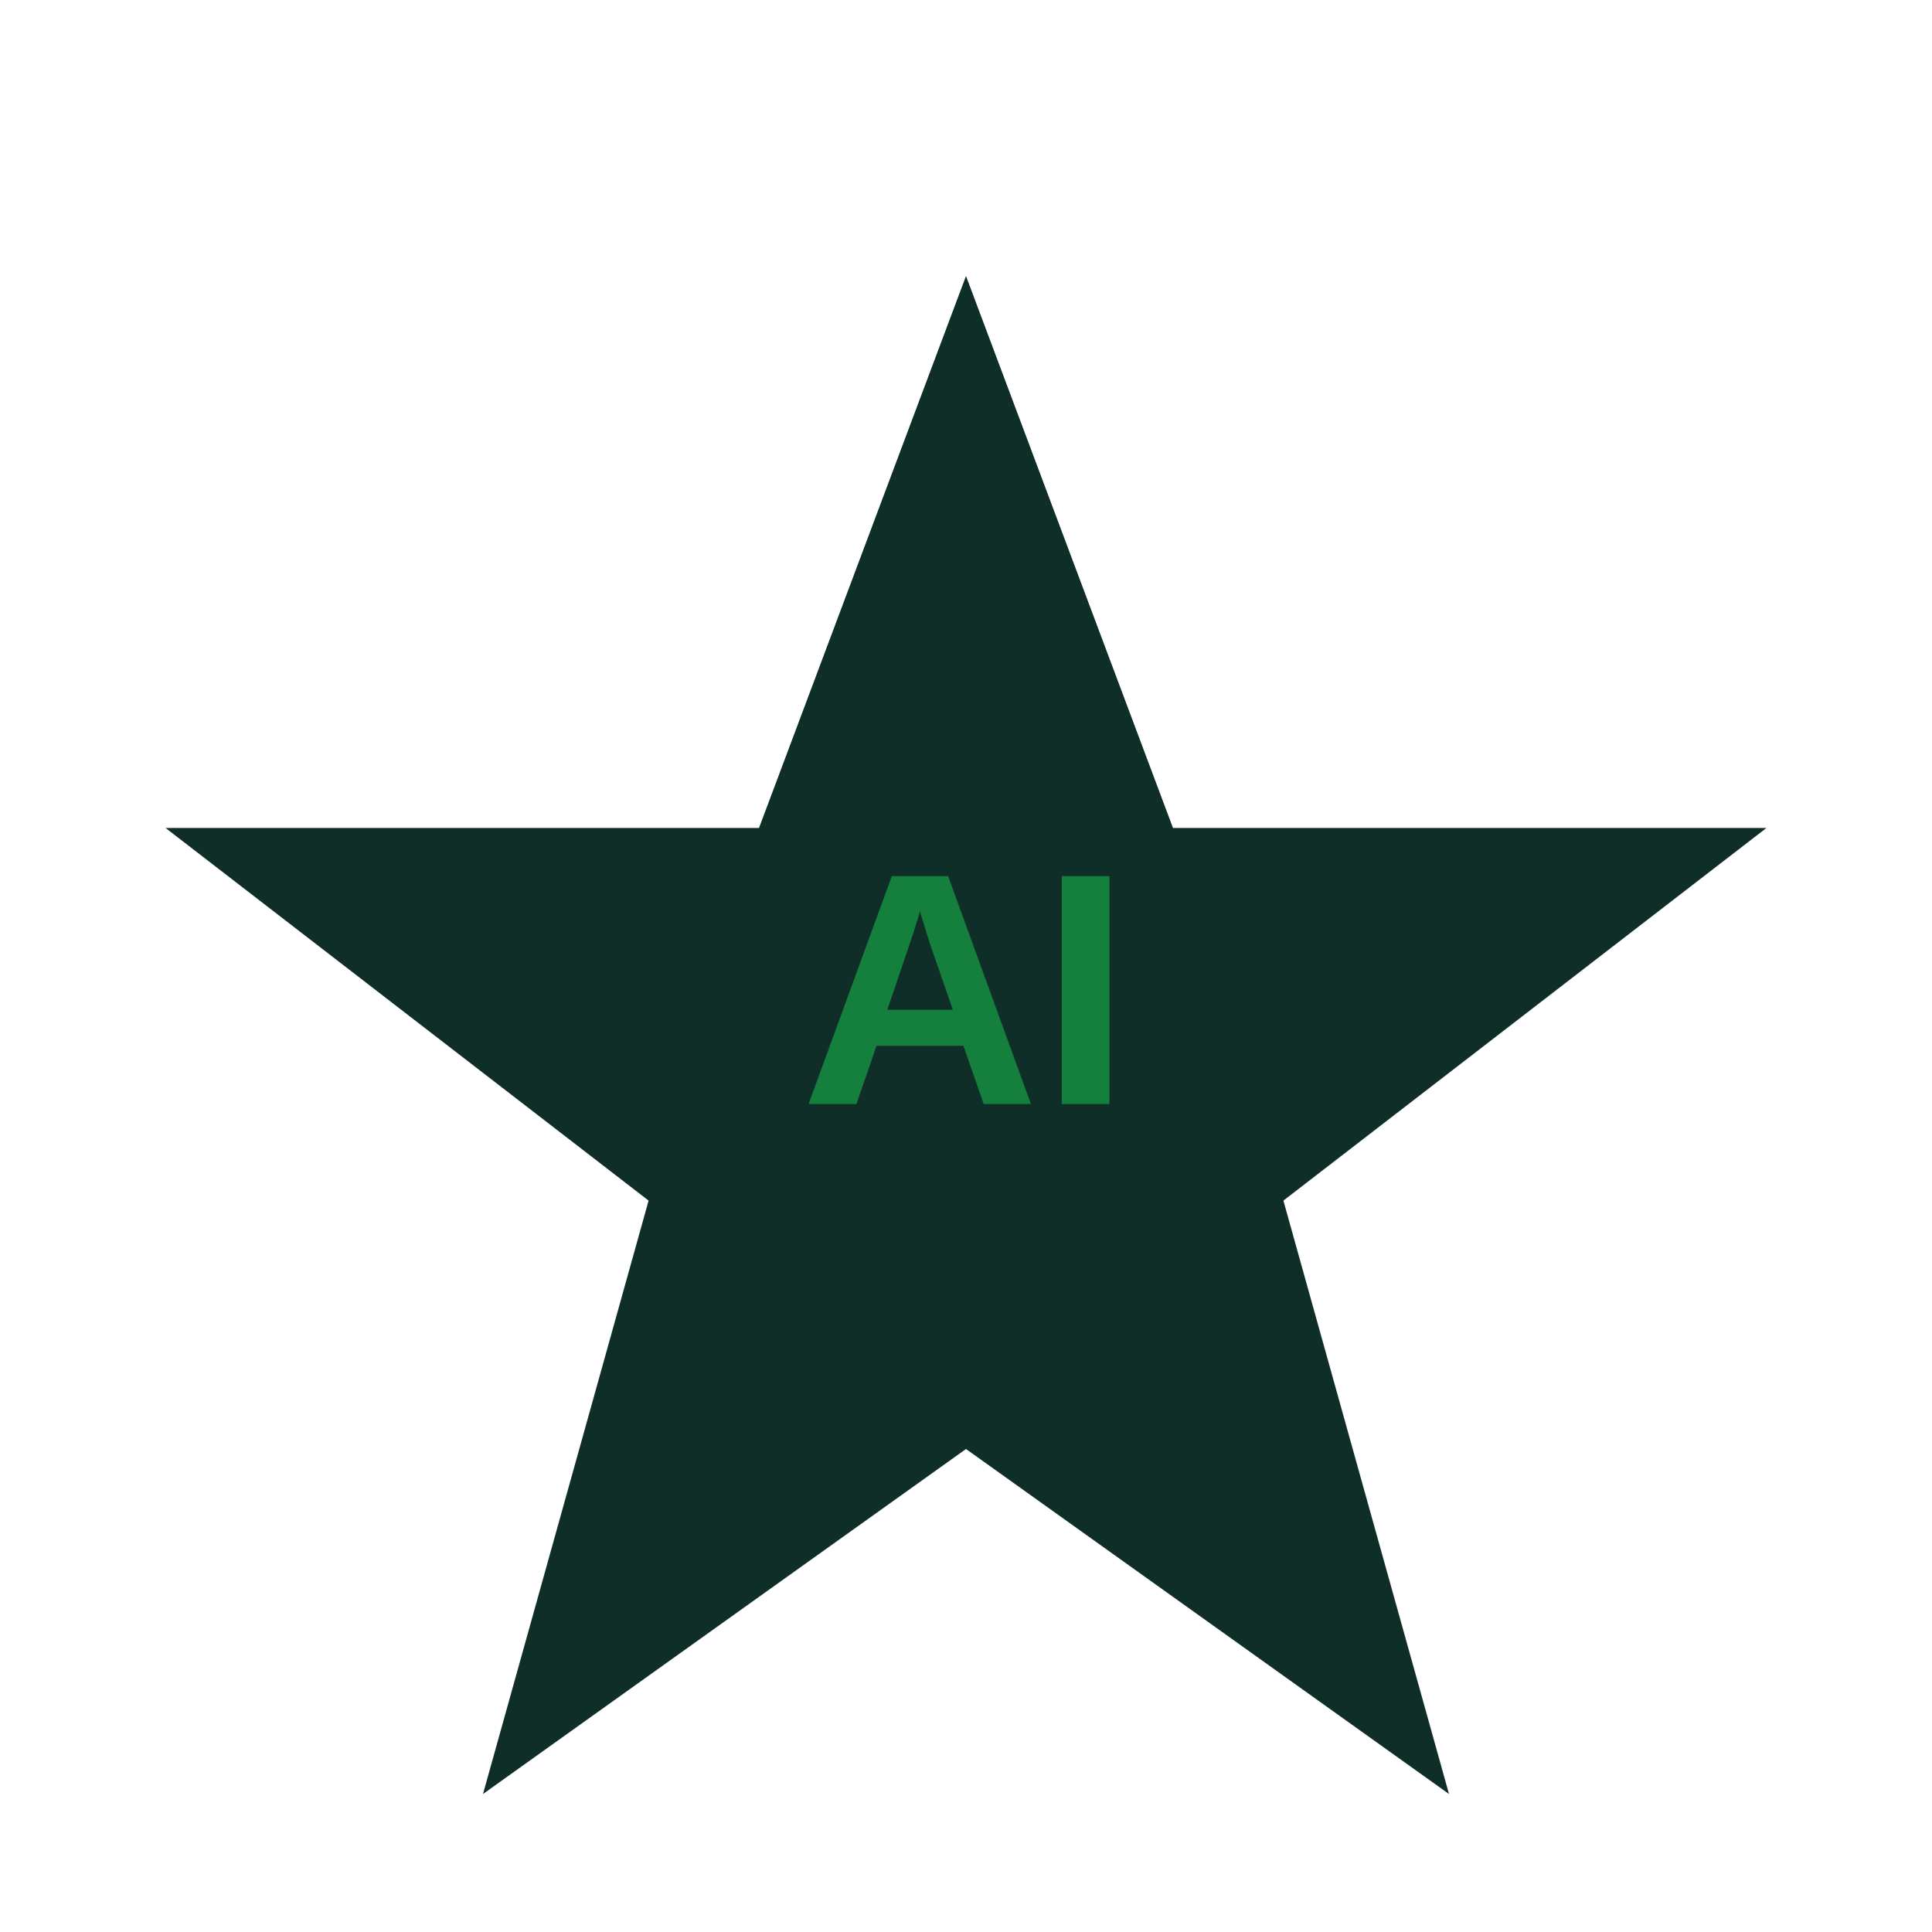
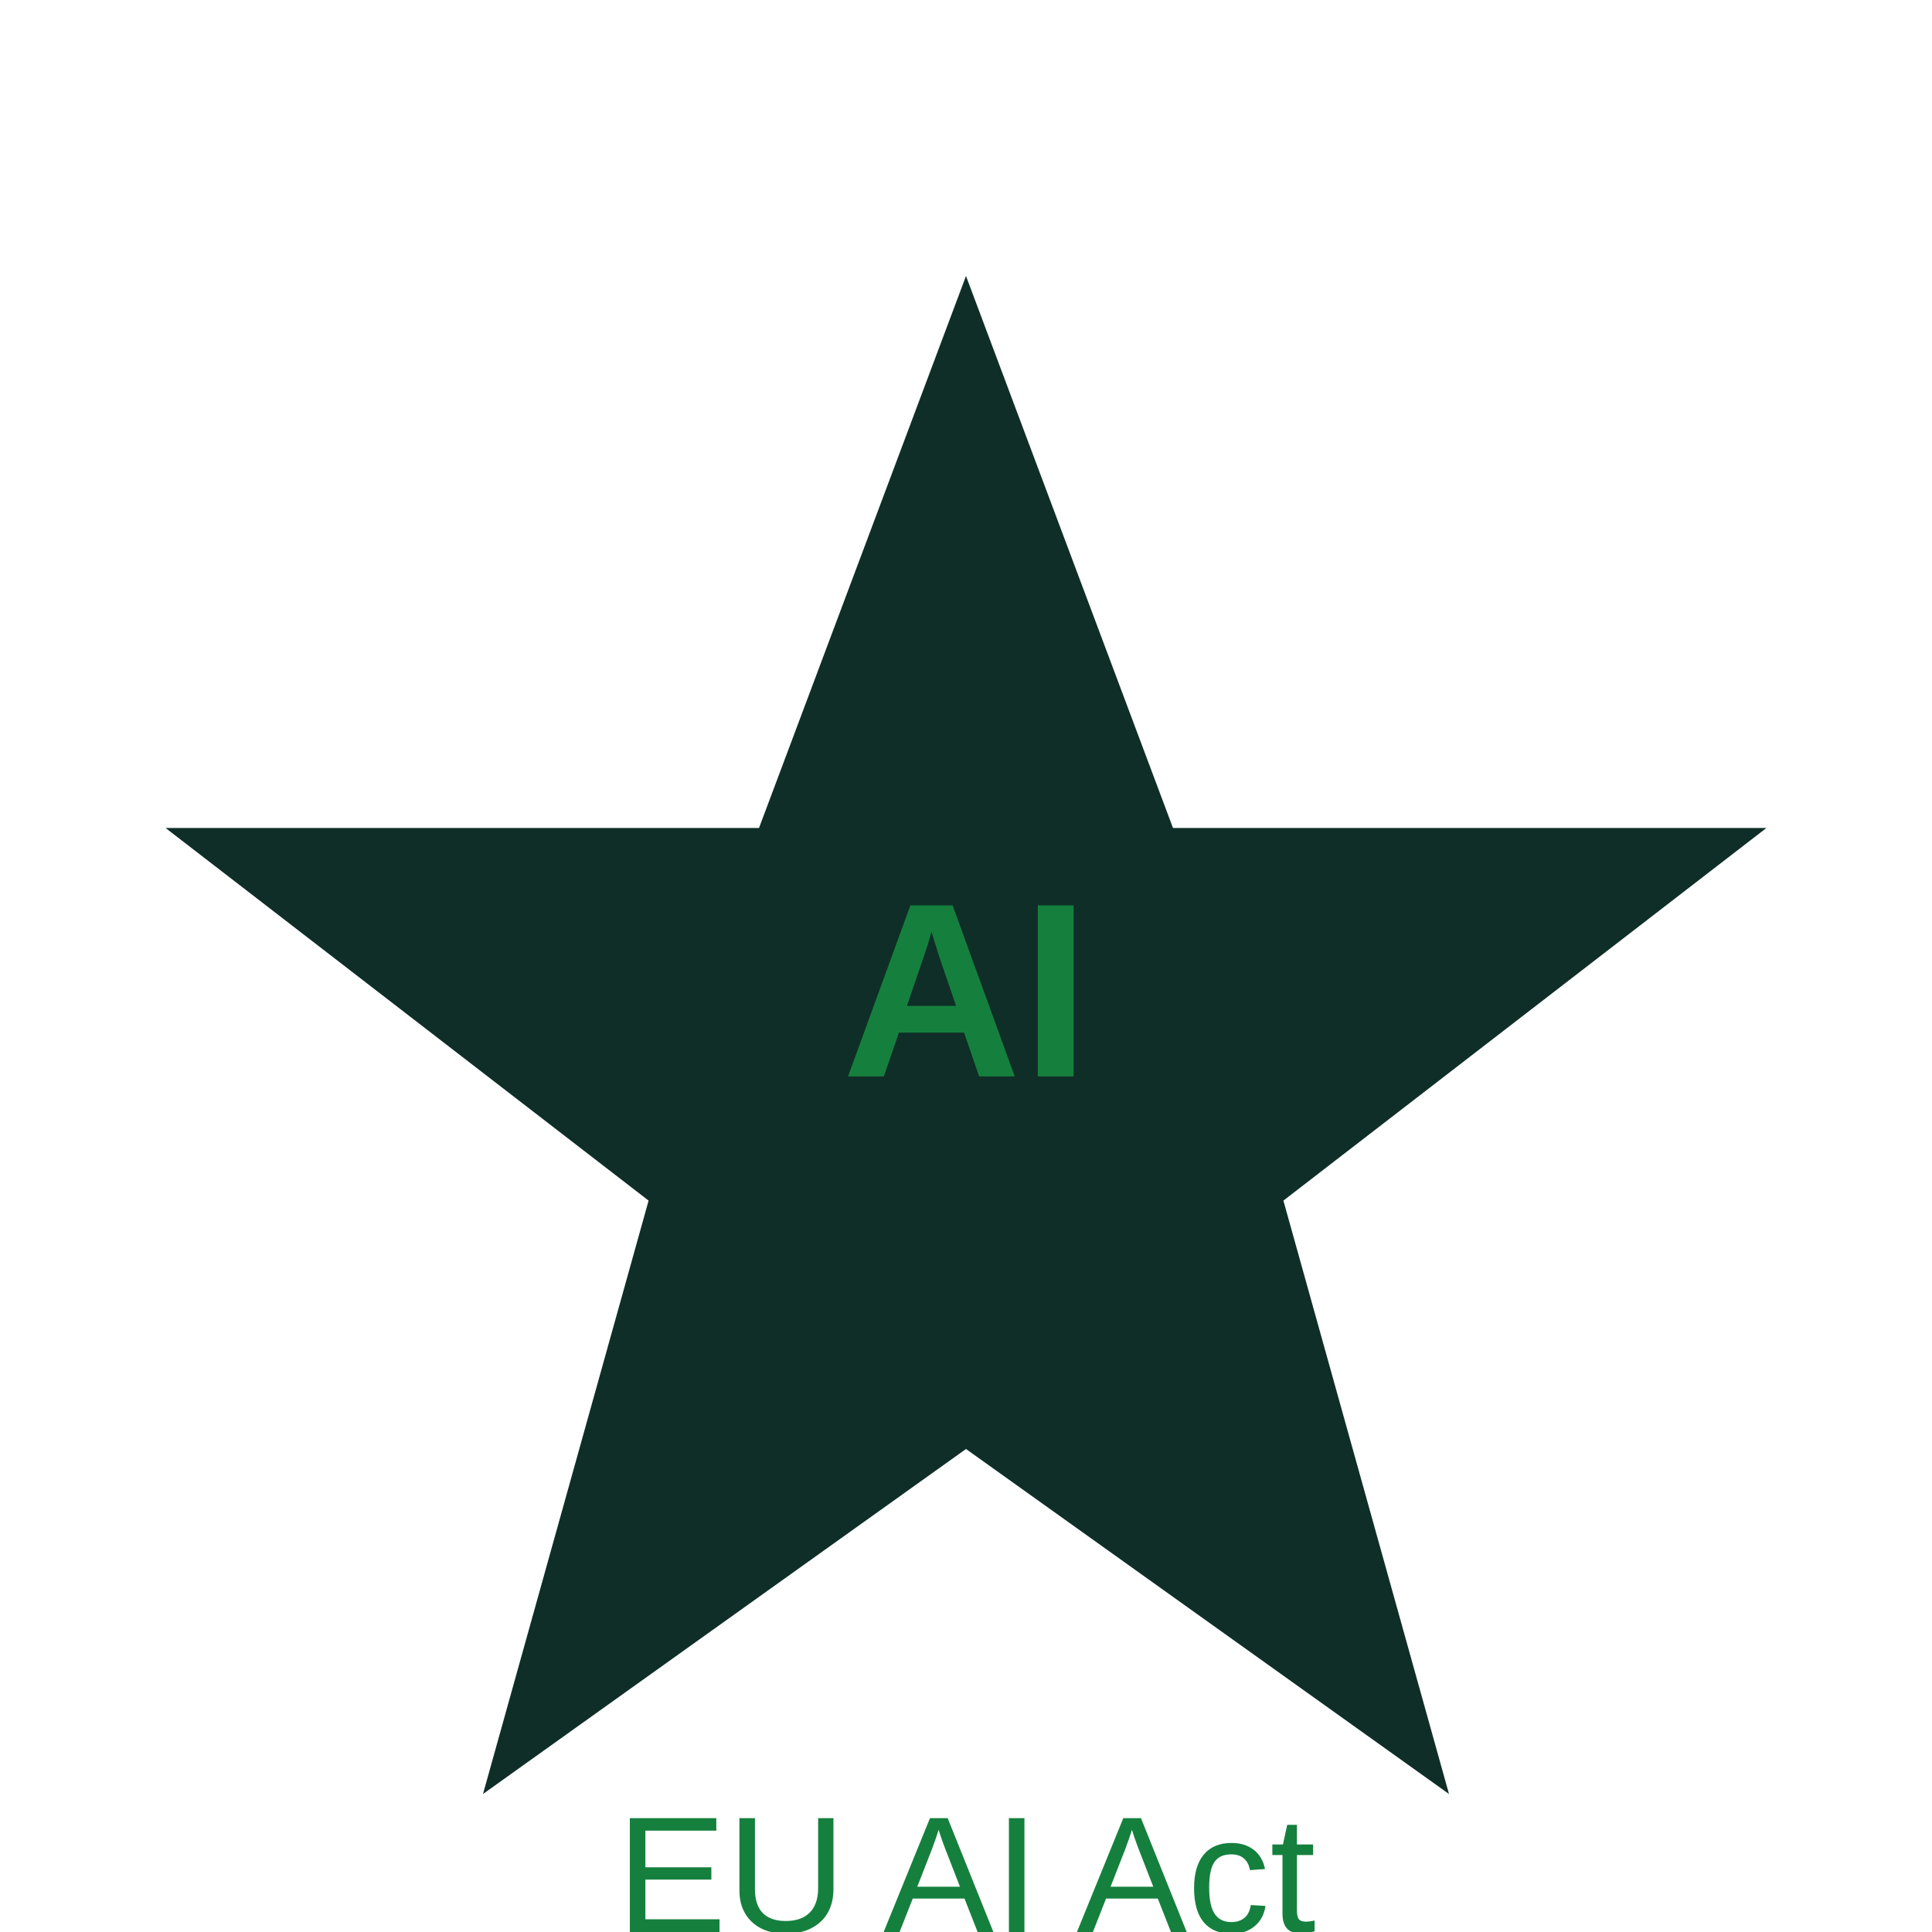
<svg xmlns="http://www.w3.org/2000/svg" width="140" height="140" viewBox="0 0 140 140">
  <polygon points="70,20 85,60 128,60 93,87 105,130 70,105 35,130 47,87 12,60 55,60" fill="#0f2e28" />
-   <text x="70" y="80" text-anchor="middle" fill="#15803d" font-size="24" font-family="Arial, sans-serif" font-weight="bold">
+   <text x="70" y="78" text-anchor="middle" fill="#15803d" font-size="18" font-family="Arial, sans-serif" font-weight="bold">
    AI
  </text>
-   <text x="70" y="150" text-anchor="middle" fill="#15803d" font-size="14" font-family="Arial, sans-serif">
+   <text x="70" y="140" text-anchor="middle" fill="#15803d" font-size="12" font-family="Arial, sans-serif">
    EU AI Act
  </text>
</svg>
